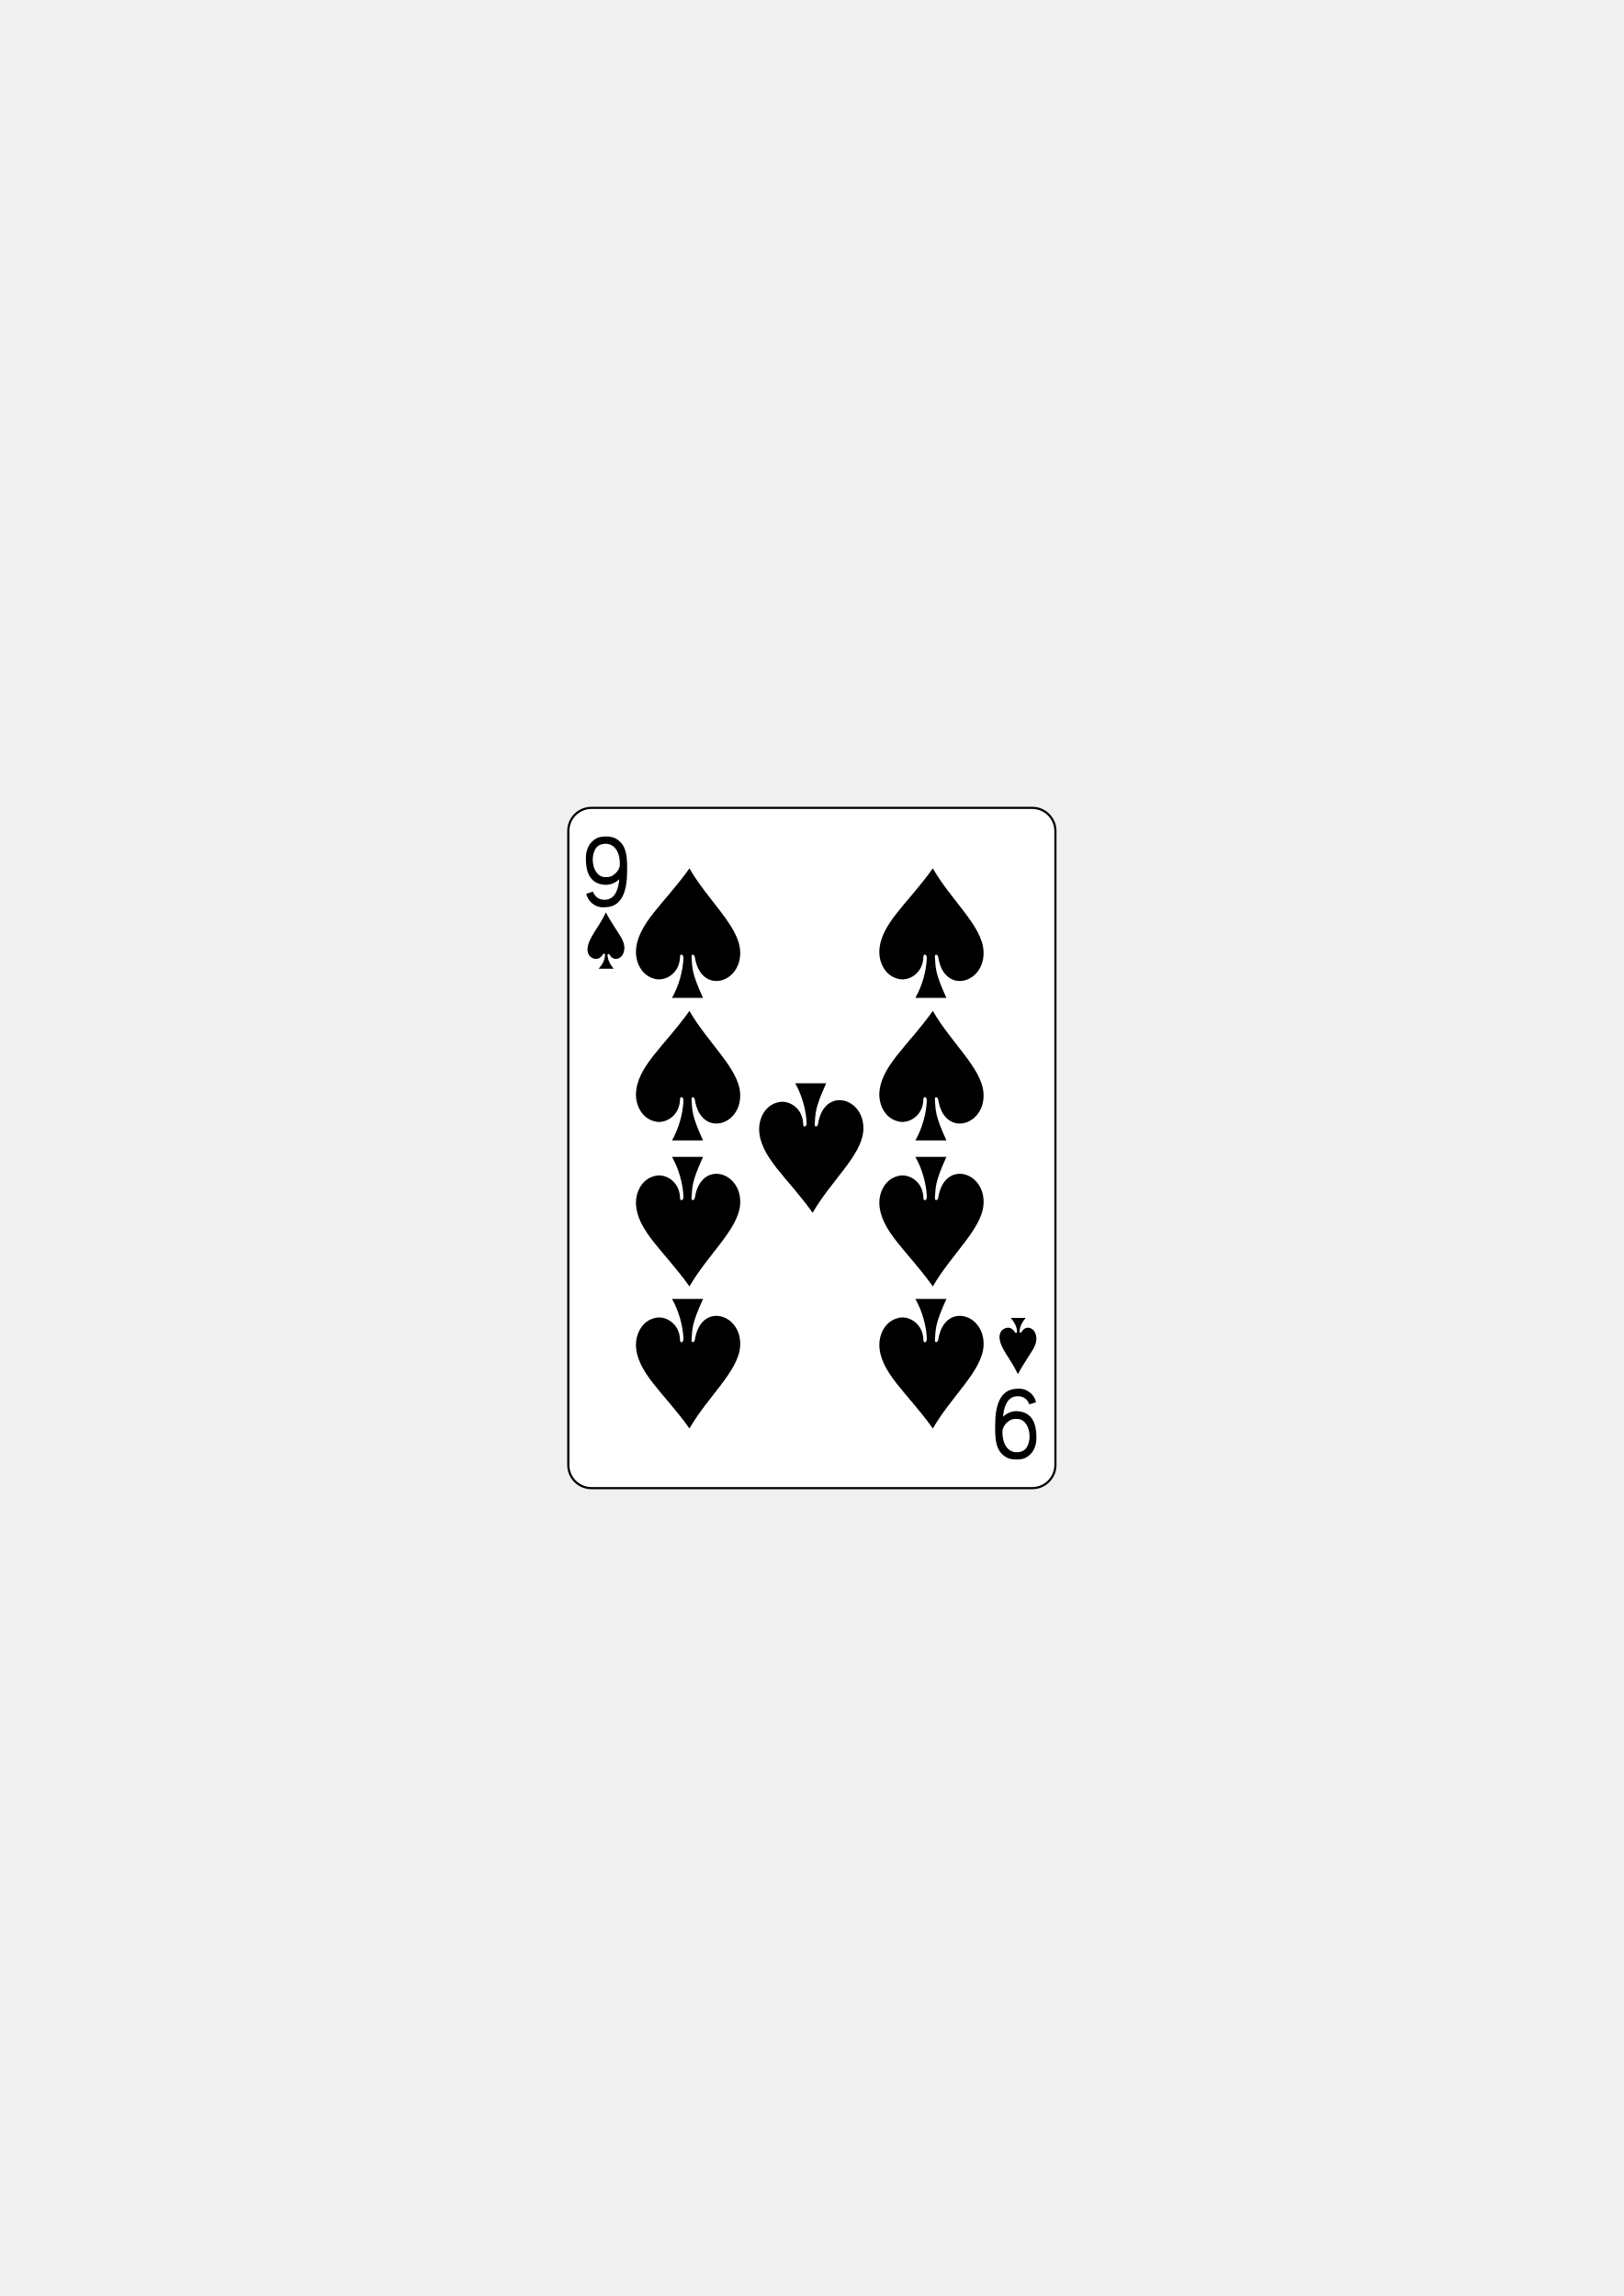
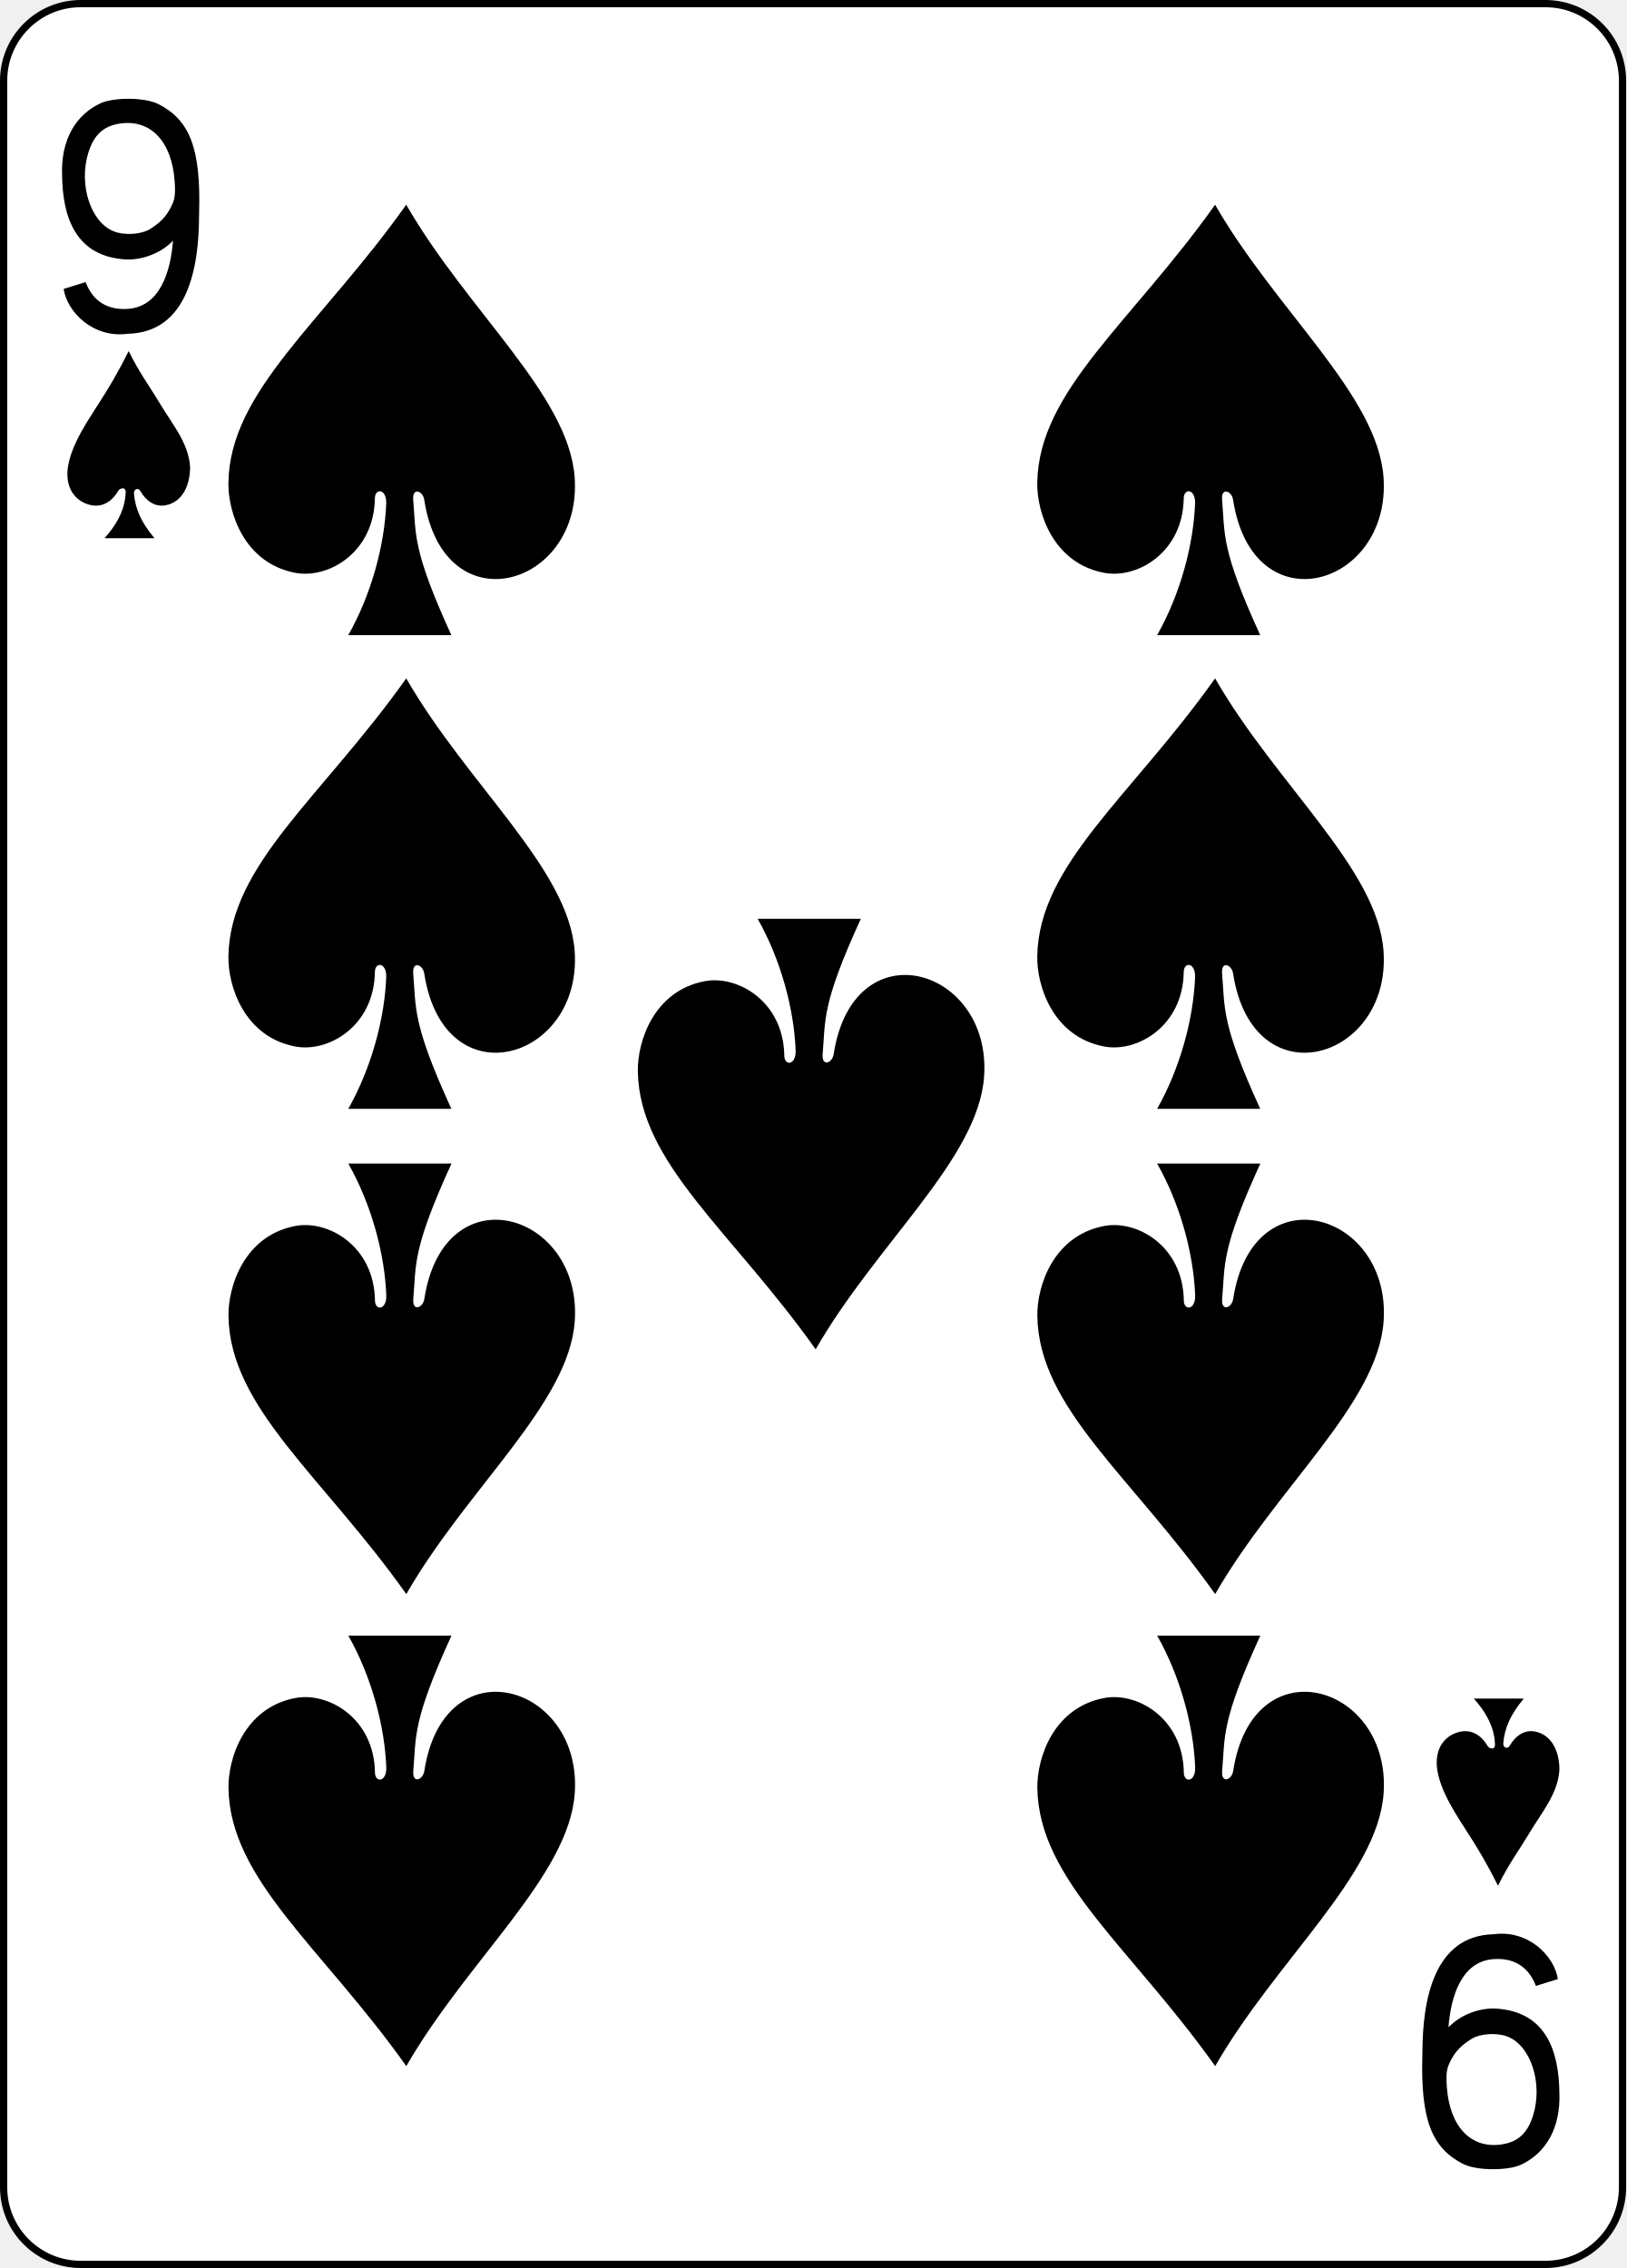
- <svg xmlns="http://www.w3.org/2000/svg" width="744.094" height="1052.362" id="svg4423" version="1.1">
+ <svg xmlns="http://www.w3.org/2000/svg" width="224.225" height="312.808" id="svg4423" version="1.1">
  <defs id="defs4425" />
-   <g id="layer1">
+   <g id="layer1" transform="translate(-259.9348,-369.7772)">
    <g transform="translate(-1160.768,-219.6759)" id="g3605" style="display:inline">
      <g id="g8189">
        <g id="g8817-2" style="display:inline" transform="translate(-5059.956,3024.952)">
          <rect ry="10.63" rx="10.63" style="fill:#ffffff;fill-opacity:1;stroke:#000000;stroke-width:0.997;stroke-miterlimit:4;stroke-opacity:1;stroke-dasharray:none;display:inline" id="rect6363-9" width="223.228" height="311.811" x="6481.158" y="-2435" />
          <g id="g8631-1" transform="matrix(0.3010621,0,0,0.3010621,5727.131,-1950.525)">
            <g id="g8685-3" transform="translate(-1267.771,-112.9089)">
              <path id="path7114-5" d="m 3799.815,-1365.606 10.053,-3.129 c 3.792,9.949 11.459,12.884 19.569,12.253 14.556,-1.132 19.386,-17.101 20.478,-31.221 -5.671,5.893 -14.197,8.887 -21.456,8.595 -23.192,-1.227 -29.128,-19.446 -29.345,-38.535 -0.644,-16.097 6.137,-27.754 17.765,-33.094 6.152,-2.712 20.244,-2.712 26.438,0.494 14.223,7.361 19.487,20.091 18.532,50.458 0.015,24.991 -5.396,54.099 -32.676,54.723 -15.77,2.14 -27.743,-9.898 -29.359,-20.544 z m 39.484,-27.382 c 4.733,-2.941 7.404,-5.7 9.525,-9.839 1.741,-3.397 2.331,-5.159 1.834,-12.192 -1.279,-18.12 -10.959,-28.392 -24.994,-26.351 -7.827,1.138 -12.101,5.442 -14.557,13.445 -4.536,14.778 1.214,32.078 11.986,36.062 4.859,1.797 12.338,1.278 16.205,-1.126 z" style="fill:#000000;fill-opacity:1;display:inline" />
              <path style="fill:#000000;fill-opacity:1;display:inline" d="m 4484.179,-591.314 -10.053,3.129 c -3.792,-9.949 -11.459,-12.884 -19.569,-12.253 -14.556,1.132 -19.386,17.101 -20.478,31.221 5.671,-5.893 14.197,-8.887 21.456,-8.595 23.192,1.227 29.128,19.446 29.345,38.535 0.644,16.097 -6.137,27.754 -17.765,33.094 -6.152,2.712 -20.244,2.712 -26.438,-0.494 -14.223,-7.361 -19.487,-20.091 -18.532,-50.458 -0.015,-24.991 5.396,-54.099 32.676,-54.723 15.77,-2.14 27.743,9.898 29.359,20.544 z m -39.484,27.382 c -4.733,2.941 -7.404,5.7 -9.525,9.839 -1.741,3.397 -2.331,5.159 -1.834,12.192 1.279,18.12 10.959,28.392 24.994,26.351 7.827,-1.138 12.101,-5.442 14.557,-13.445 4.536,-14.778 -1.214,-32.078 -11.986,-36.062 -4.859,-1.797 -12.338,-1.278 -16.205,1.126 z" id="path7130-9" />
            </g>
          </g>
        </g>
      </g>
      <path id="path3232" d="m 1473.963,658.824 c 0.015,-2.026 -1.587,-2.064 -1.569,-0.586 -0.134,7.429 -6.417,11.086 -10.981,10.219 -7.036,-1.338 -9.282,-8.322 -9.215,-12.435 0.207,-12.696 12.988,-22.058 24.52,-38.335 8.45,14.691 22.397,26.23 23.223,37.586 1.098,15.098 -18.009,20.73 -20.737,3.133 -0.176,-1.243 -1.64,-1.801 -1.526,-0.065 0.414,4.823 -0.175,6.831 5.266,18.719 l -14.222,0 c 3.15,-5.555 5.025,-12.375 5.24,-18.236 z" style="fill:#000000;fill-opacity:1;display:inline" />
      <path id="path3234" d="m 1585.495,658.824 c 0.015,-2.026 -1.587,-2.064 -1.569,-0.586 -0.134,7.429 -6.417,11.086 -10.981,10.219 -7.036,-1.338 -9.282,-8.322 -9.215,-12.435 0.207,-12.696 12.988,-22.058 24.52,-38.335 8.45,14.691 22.397,26.23 23.223,37.586 1.098,15.098 -18.009,20.73 -20.737,3.133 -0.176,-1.243 -1.64,-1.801 -1.526,-0.065 0.414,4.823 -0.175,6.831 5.266,18.719 l -14.222,0 c 3.15,-5.555 5.025,-12.375 5.24,-18.236 z" style="fill:#000000;fill-opacity:1;display:inline" />
      <path id="path3236" d="m 1585.495,724.155 c 0.015,-2.026 -1.587,-2.064 -1.569,-0.586 -0.134,7.429 -6.417,11.086 -10.981,10.219 -7.036,-1.338 -9.282,-8.322 -9.215,-12.435 0.207,-12.696 12.988,-22.058 24.52,-38.335 8.45,14.691 22.397,26.23 23.223,37.586 1.098,15.098 -18.009,20.73 -20.737,3.133 -0.176,-1.243 -1.64,-1.801 -1.526,-0.065 0.414,4.823 -0.175,6.831 5.266,18.719 l -14.222,0 c 3.15,-5.555 5.025,-12.375 5.24,-18.236 z" style="fill:#000000;fill-opacity:1;display:inline" />
      <path id="path3238" d="m 1473.963,724.155 c 0.015,-2.026 -1.587,-2.064 -1.569,-0.586 -0.134,7.429 -6.417,11.086 -10.981,10.219 -7.036,-1.338 -9.282,-8.322 -9.215,-12.435 0.207,-12.696 12.988,-22.058 24.52,-38.335 8.45,14.691 22.397,26.23 23.223,37.586 1.098,15.098 -18.009,20.73 -20.737,3.133 -0.176,-1.243 -1.64,-1.801 -1.526,-0.065 0.414,4.823 -0.175,6.831 5.266,18.719 l -14.222,0 c 3.15,-5.555 5.025,-12.375 5.24,-18.236 z" style="fill:#000000;fill-opacity:1;display:inline" />
      <path id="path3288" d="m 1585.506,833.281 c 0.015,2.026 -1.587,2.064 -1.569,0.586 -0.134,-7.429 -6.417,-11.086 -10.981,-10.219 -7.036,1.338 -9.282,8.322 -9.215,12.435 0.207,12.696 12.988,22.058 24.52,38.335 8.45,-14.691 22.397,-26.23 23.223,-37.586 1.098,-15.098 -18.009,-20.73 -20.737,-3.133 -0.176,1.243 -1.64,1.801 -1.526,0.065 0.414,-4.823 -0.175,-6.831 5.266,-18.719 l -14.222,0 c 3.15,5.555 5.025,12.375 5.24,18.236 z" style="fill:#000000;fill-opacity:1;display:inline" />
      <path id="path3290" d="m 1585.506,768.176 c 0.015,2.026 -1.587,2.064 -1.569,0.586 -0.134,-7.429 -6.417,-11.086 -10.981,-10.219 -7.036,1.338 -9.282,8.322 -9.215,12.435 0.207,12.696 12.988,22.058 24.52,38.335 8.45,-14.691 22.397,-26.23 23.223,-37.586 1.098,-15.098 -18.009,-20.73 -20.737,-3.133 -0.176,1.243 -1.64,1.801 -1.526,0.065 0.414,-4.823 -0.175,-6.831 5.266,-18.719 l -14.222,0 c 3.15,5.555 5.025,12.375 5.24,18.236 z" style="fill:#000000;fill-opacity:1;display:inline" />
      <path id="path3292" d="m 1530.418,734.416 c 0.015,2.026 -1.587,2.064 -1.569,0.586 -0.134,-7.429 -6.417,-11.086 -10.981,-10.219 -7.036,1.338 -9.282,8.322 -9.215,12.435 0.207,12.696 12.988,22.058 24.52,38.335 8.45,-14.691 22.397,-26.23 23.223,-37.586 1.098,-15.098 -18.009,-20.73 -20.737,-3.133 -0.176,1.243 -1.64,1.801 -1.526,0.065 0.414,-4.823 -0.175,-6.831 5.266,-18.719 l -14.222,0 c 3.15,5.555 5.025,12.375 5.24,18.236 z" style="fill:#000000;fill-opacity:1;display:inline" />
      <path id="path3294" d="m 1473.973,768.176 c 0.015,2.026 -1.587,2.064 -1.569,0.586 -0.134,-7.429 -6.417,-11.086 -10.981,-10.219 -7.036,1.338 -9.282,8.322 -9.215,12.435 0.207,12.696 12.988,22.058 24.52,38.335 8.45,-14.691 22.397,-26.23 23.223,-37.586 1.098,-15.098 -18.009,-20.73 -20.737,-3.133 -0.176,1.243 -1.64,1.801 -1.526,0.065 0.414,-4.823 -0.175,-6.831 5.266,-18.719 l -14.222,0 c 3.15,5.555 5.025,12.375 5.24,18.236 z" style="fill:#000000;fill-opacity:1;display:inline" />
      <path id="path3296" d="m 1473.973,833.281 c 0.015,2.026 -1.587,2.064 -1.569,0.586 -0.134,-7.429 -6.417,-11.086 -10.981,-10.219 -7.036,1.338 -9.282,8.322 -9.215,12.435 0.207,12.696 12.988,22.058 24.52,38.335 8.45,-14.691 22.397,-26.23 23.223,-37.586 1.098,-15.098 -18.009,-20.73 -20.737,-3.133 -0.176,1.243 -1.64,1.801 -1.526,0.065 0.414,-4.823 -0.175,-6.831 5.266,-18.719 l -14.222,0 c 3.15,5.555 5.025,12.375 5.24,18.236 z" style="fill:#000000;fill-opacity:1;display:inline" />
      <path id="path3320" d="m 1438.03,657.333 c 0.01,-0.872 -0.895,-0.465 -1.018,-0.19 -1.163,1.986 -2.865,2.448 -4.548,1.732 -1.667,-0.709 -2.604,-2.28 -2.454,-4.522 0.31,-3.438 3.035,-7.2 4.355,-9.326 1.252,-1.93 2.628,-4.222 4.077,-7.154 1.697,3.363 2.559,4.321 4.405,7.391 1.626,2.704 3.893,5.353 4.067,8.622 0,2.485 -1.046,4.832 -3.399,5.259 -1.331,0.242 -2.579,-0.442 -3.504,-2.037 -0.282,-0.407 -0.849,-0.195 -0.839,0.362 0.165,2.093 0.955,3.983 2.829,6.212 l -6.887,0 c 1.41,-1.576 2.849,-3.704 2.915,-6.349 z" style="fill:#000000;fill-opacity:1;display:inline" />
      <path style="fill:#000000;fill-opacity:1;display:inline" d="m 1626.845,830.078 c 0.01,0.872 -0.895,0.465 -1.018,0.19 -1.163,-1.986 -2.865,-2.448 -4.548,-1.732 -1.667,0.709 -2.604,2.28 -2.454,4.522 0.31,3.438 3.035,7.2 4.355,9.326 1.252,1.93 2.628,4.222 4.077,7.154 1.697,-3.363 2.559,-4.321 4.405,-7.392 1.626,-2.704 3.893,-5.353 4.067,-8.622 0,-2.485 -1.046,-4.832 -3.399,-5.259 -1.331,-0.242 -2.579,0.442 -3.504,2.037 -0.282,0.407 -0.849,0.195 -0.839,-0.362 0.165,-2.093 0.955,-3.983 2.829,-6.212 l -6.887,0 c 1.41,1.576 2.849,3.704 2.915,6.349 z" id="path3344" />
    </g>
  </g>
</svg>
